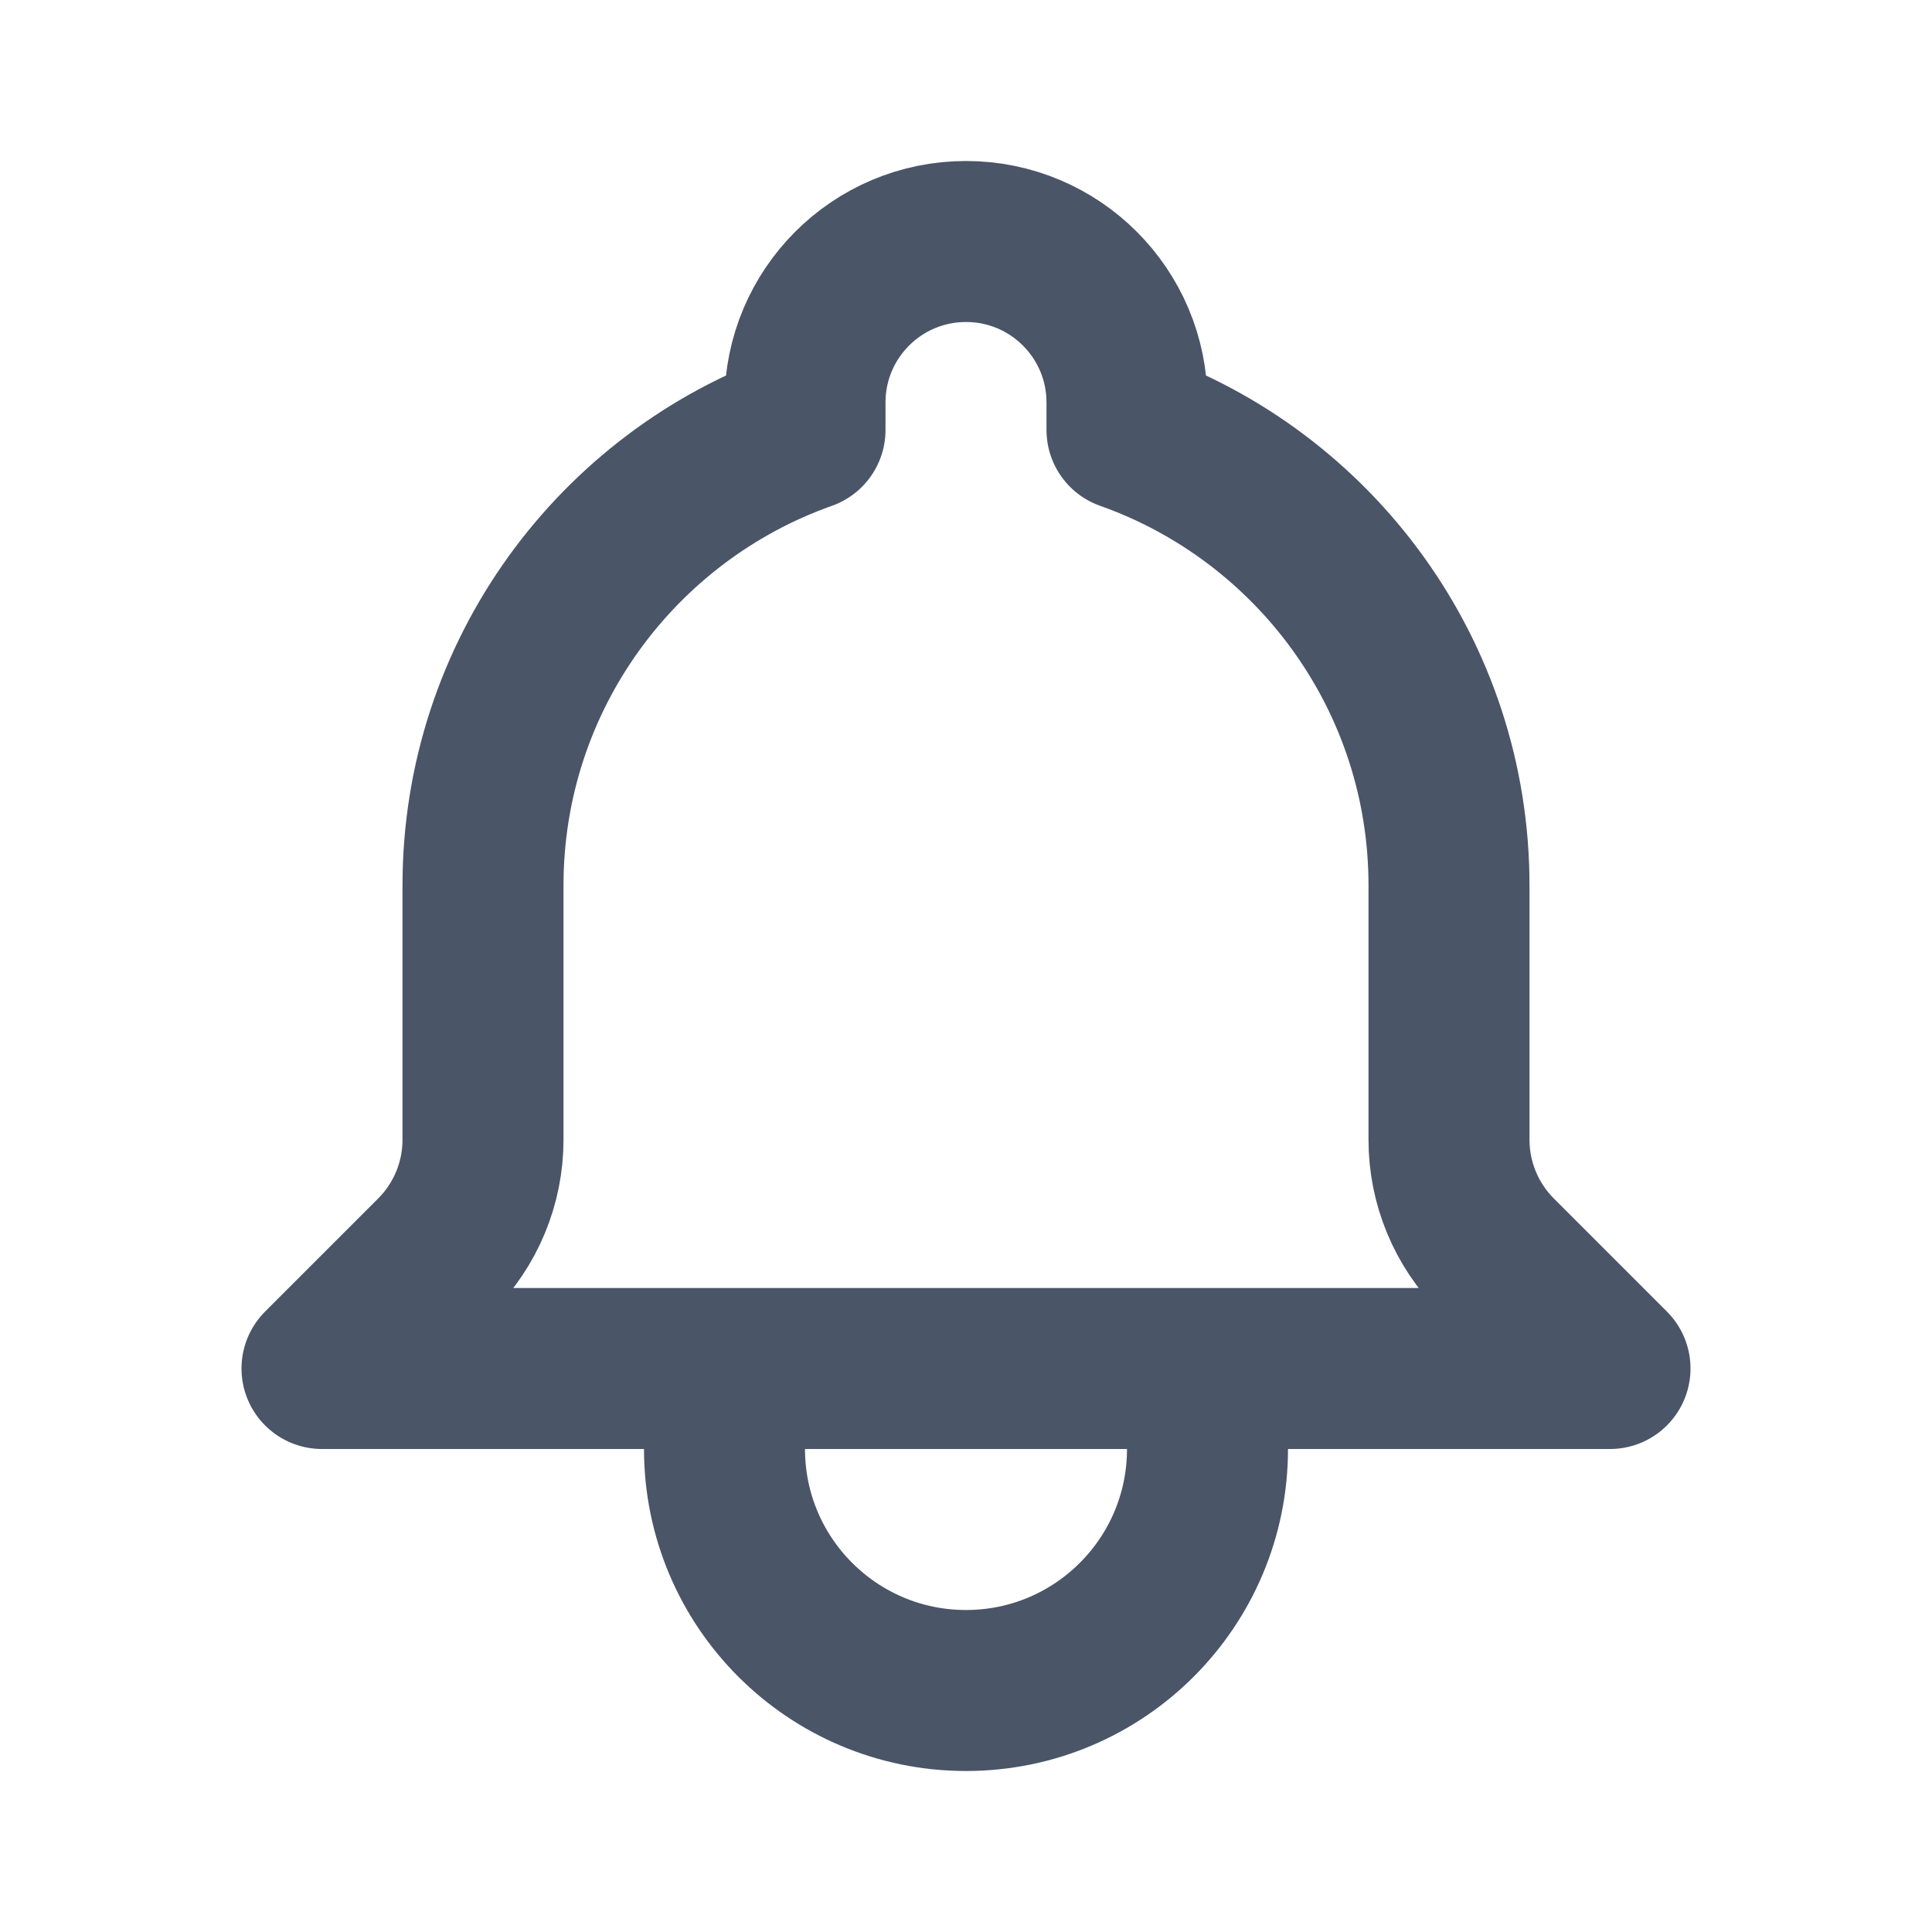
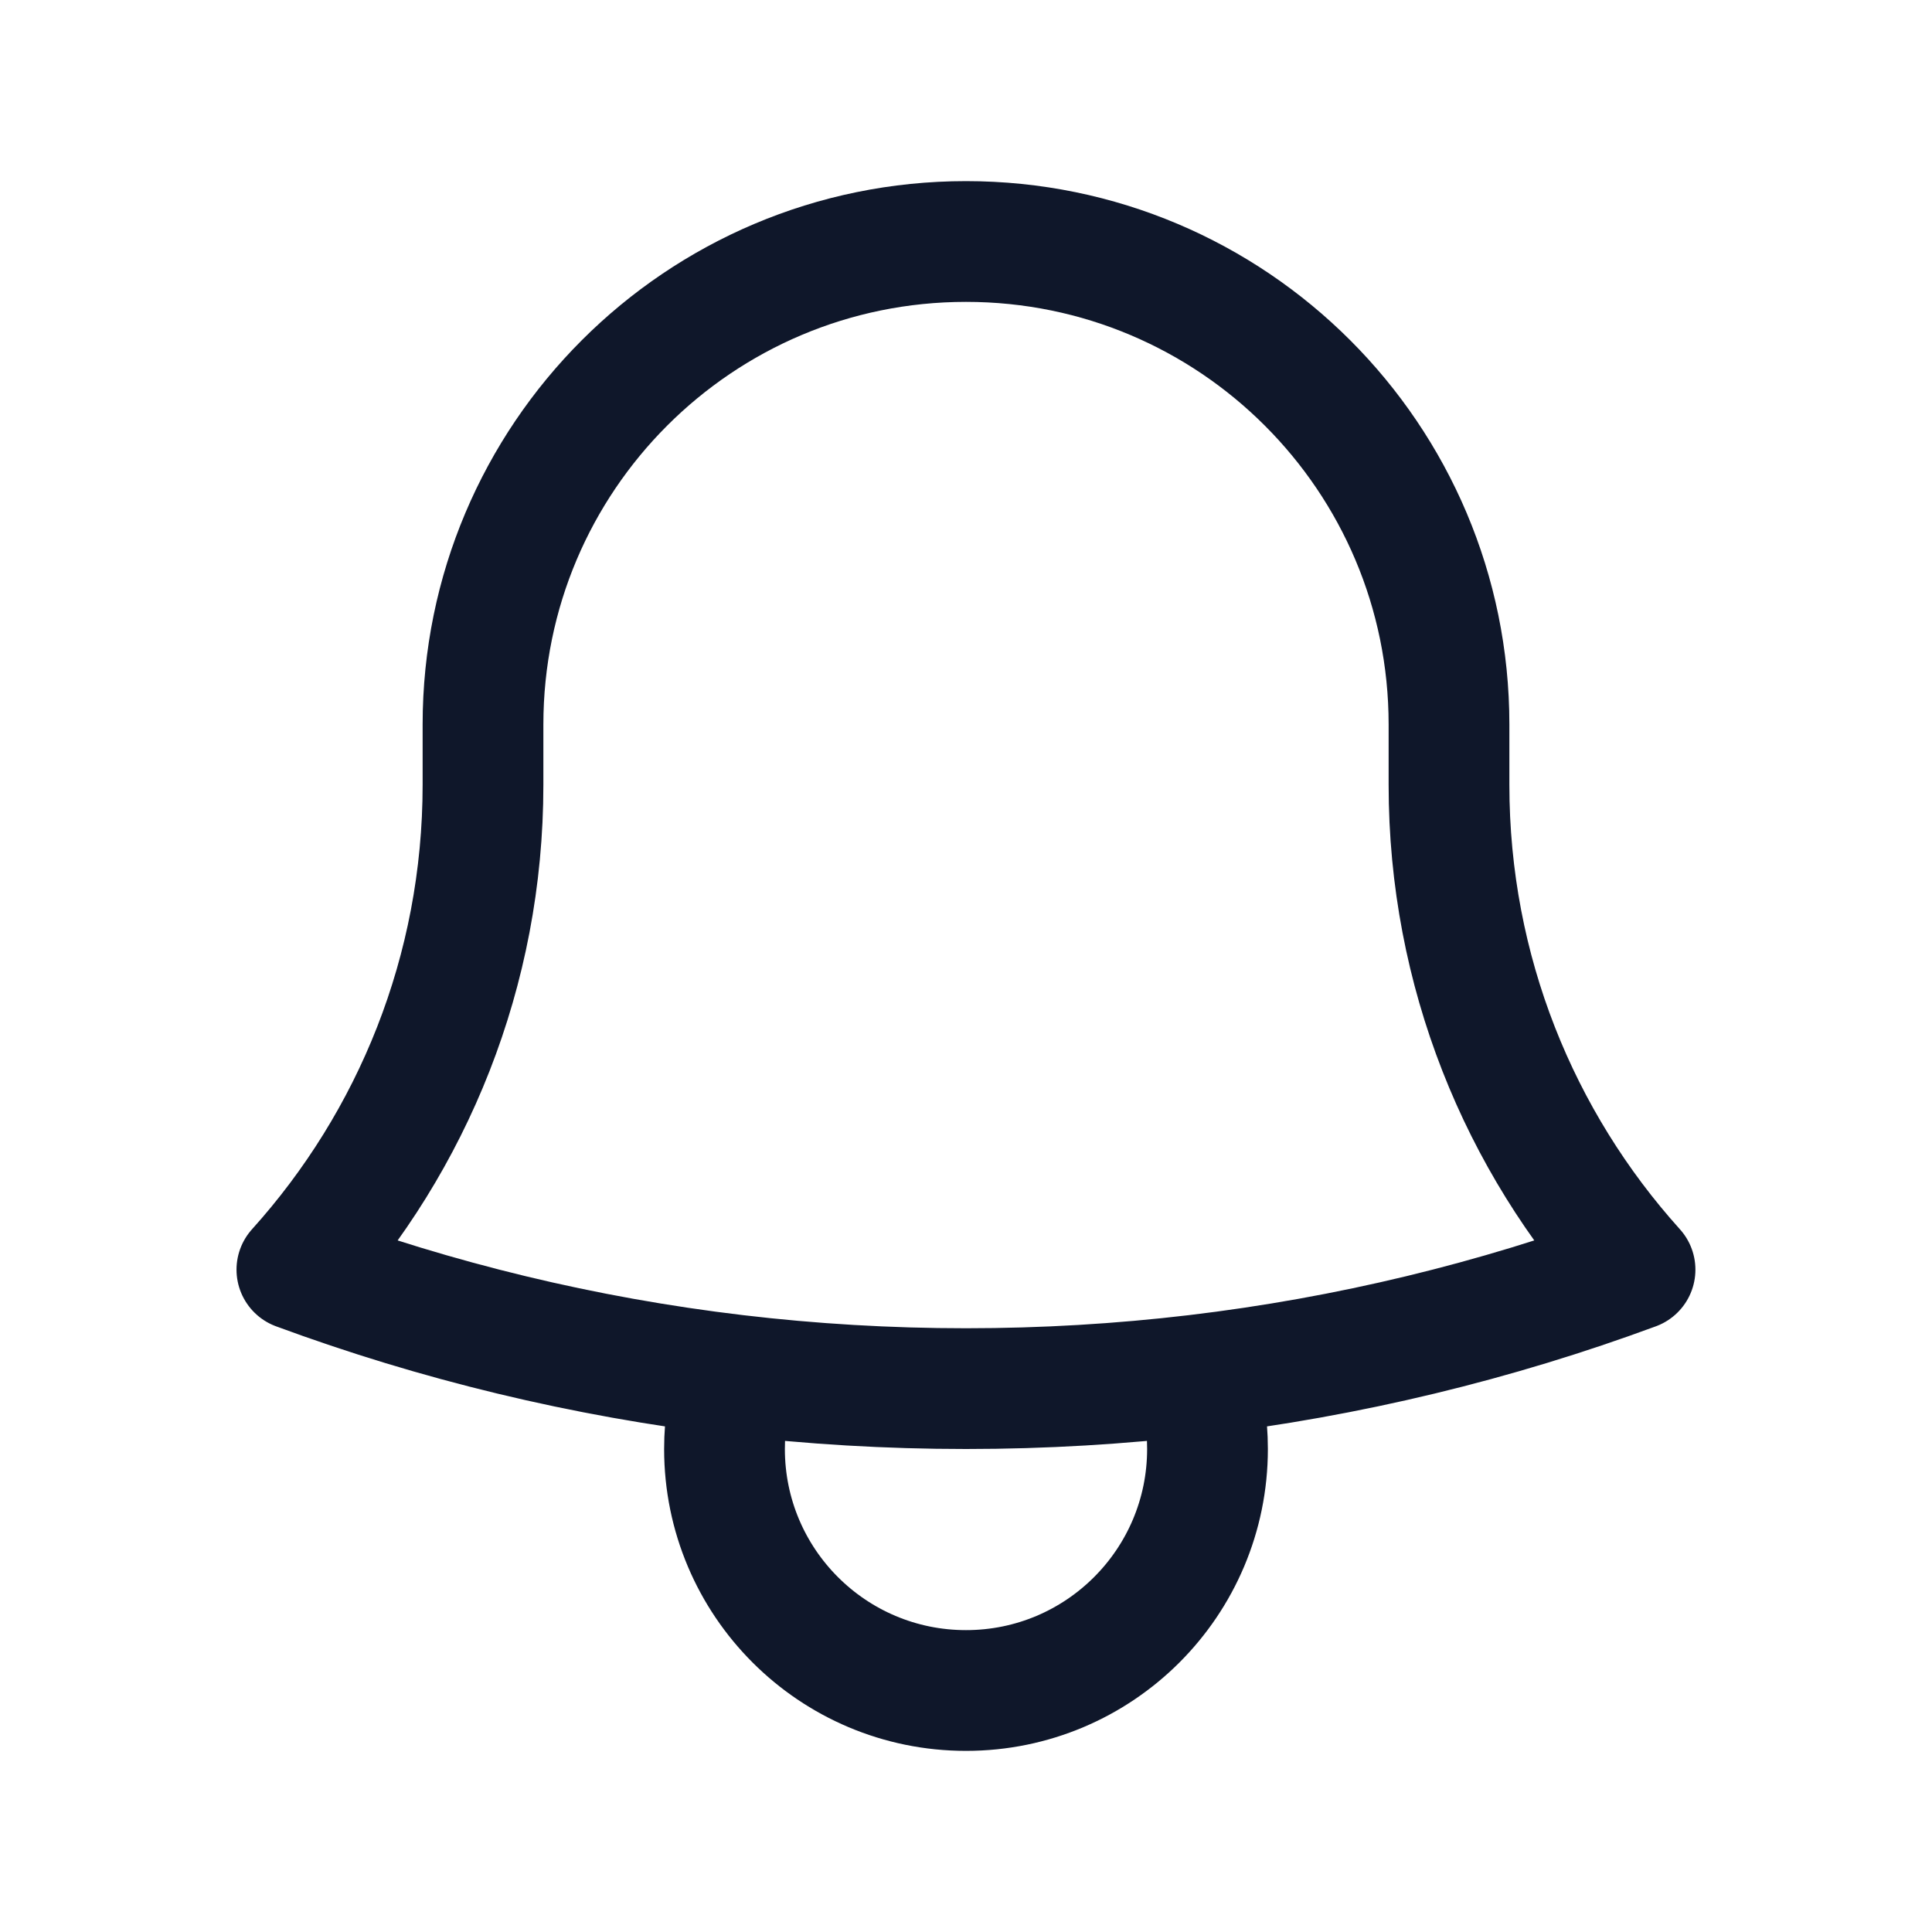
<svg xmlns="http://www.w3.org/2000/svg" width="24" height="24" viewBox="0 0 24 24" fill="none">
-   <path d="M15 17H20L18.595 15.595C18.214 15.214 18 14.697 18 14.159V11C18 8.388 16.33 6.165 14 5.341V5C14 3.895 13.105 3 12 3C10.895 3 10 3.895 10 5V5.341C7.67 6.165 6 8.388 6 11V14.159C6 14.697 5.786 15.214 5.405 15.595L4 17H9M15 17V18C15 19.657 13.657 21 12 21C10.343 21 9 19.657 9 18V17M15 17H9" stroke="#4A5568" stroke-width="2" stroke-linecap="round" stroke-linejoin="round" />
+   <path d="M14.857 17.082C16.751 16.857 18.578 16.412 20.311 15.772C18.874 14.177 18 12.066 18 9.75V9.049C18 9.033 18 9.016 18 9C18 5.686 15.314 3 12 3C8.686 3 6 5.686 6 9L6 9.75C6 12.066 5.125 14.177 3.688 15.772C5.421 16.412 7.248 16.857 9.143 17.082M14.857 17.082C13.92 17.193 12.967 17.25 12 17.25C11.033 17.25 10.08 17.193 9.143 17.082M14.857 17.082C14.95 17.371 15 17.68 15 18C15 19.657 13.657 21 12 21C10.343 21 9 19.657 9 18C9 17.68 9.05 17.371 9.143 17.082" stroke="#0F172A" stroke-width="1.5" stroke-linecap="round" stroke-linejoin="round" />
</svg>
